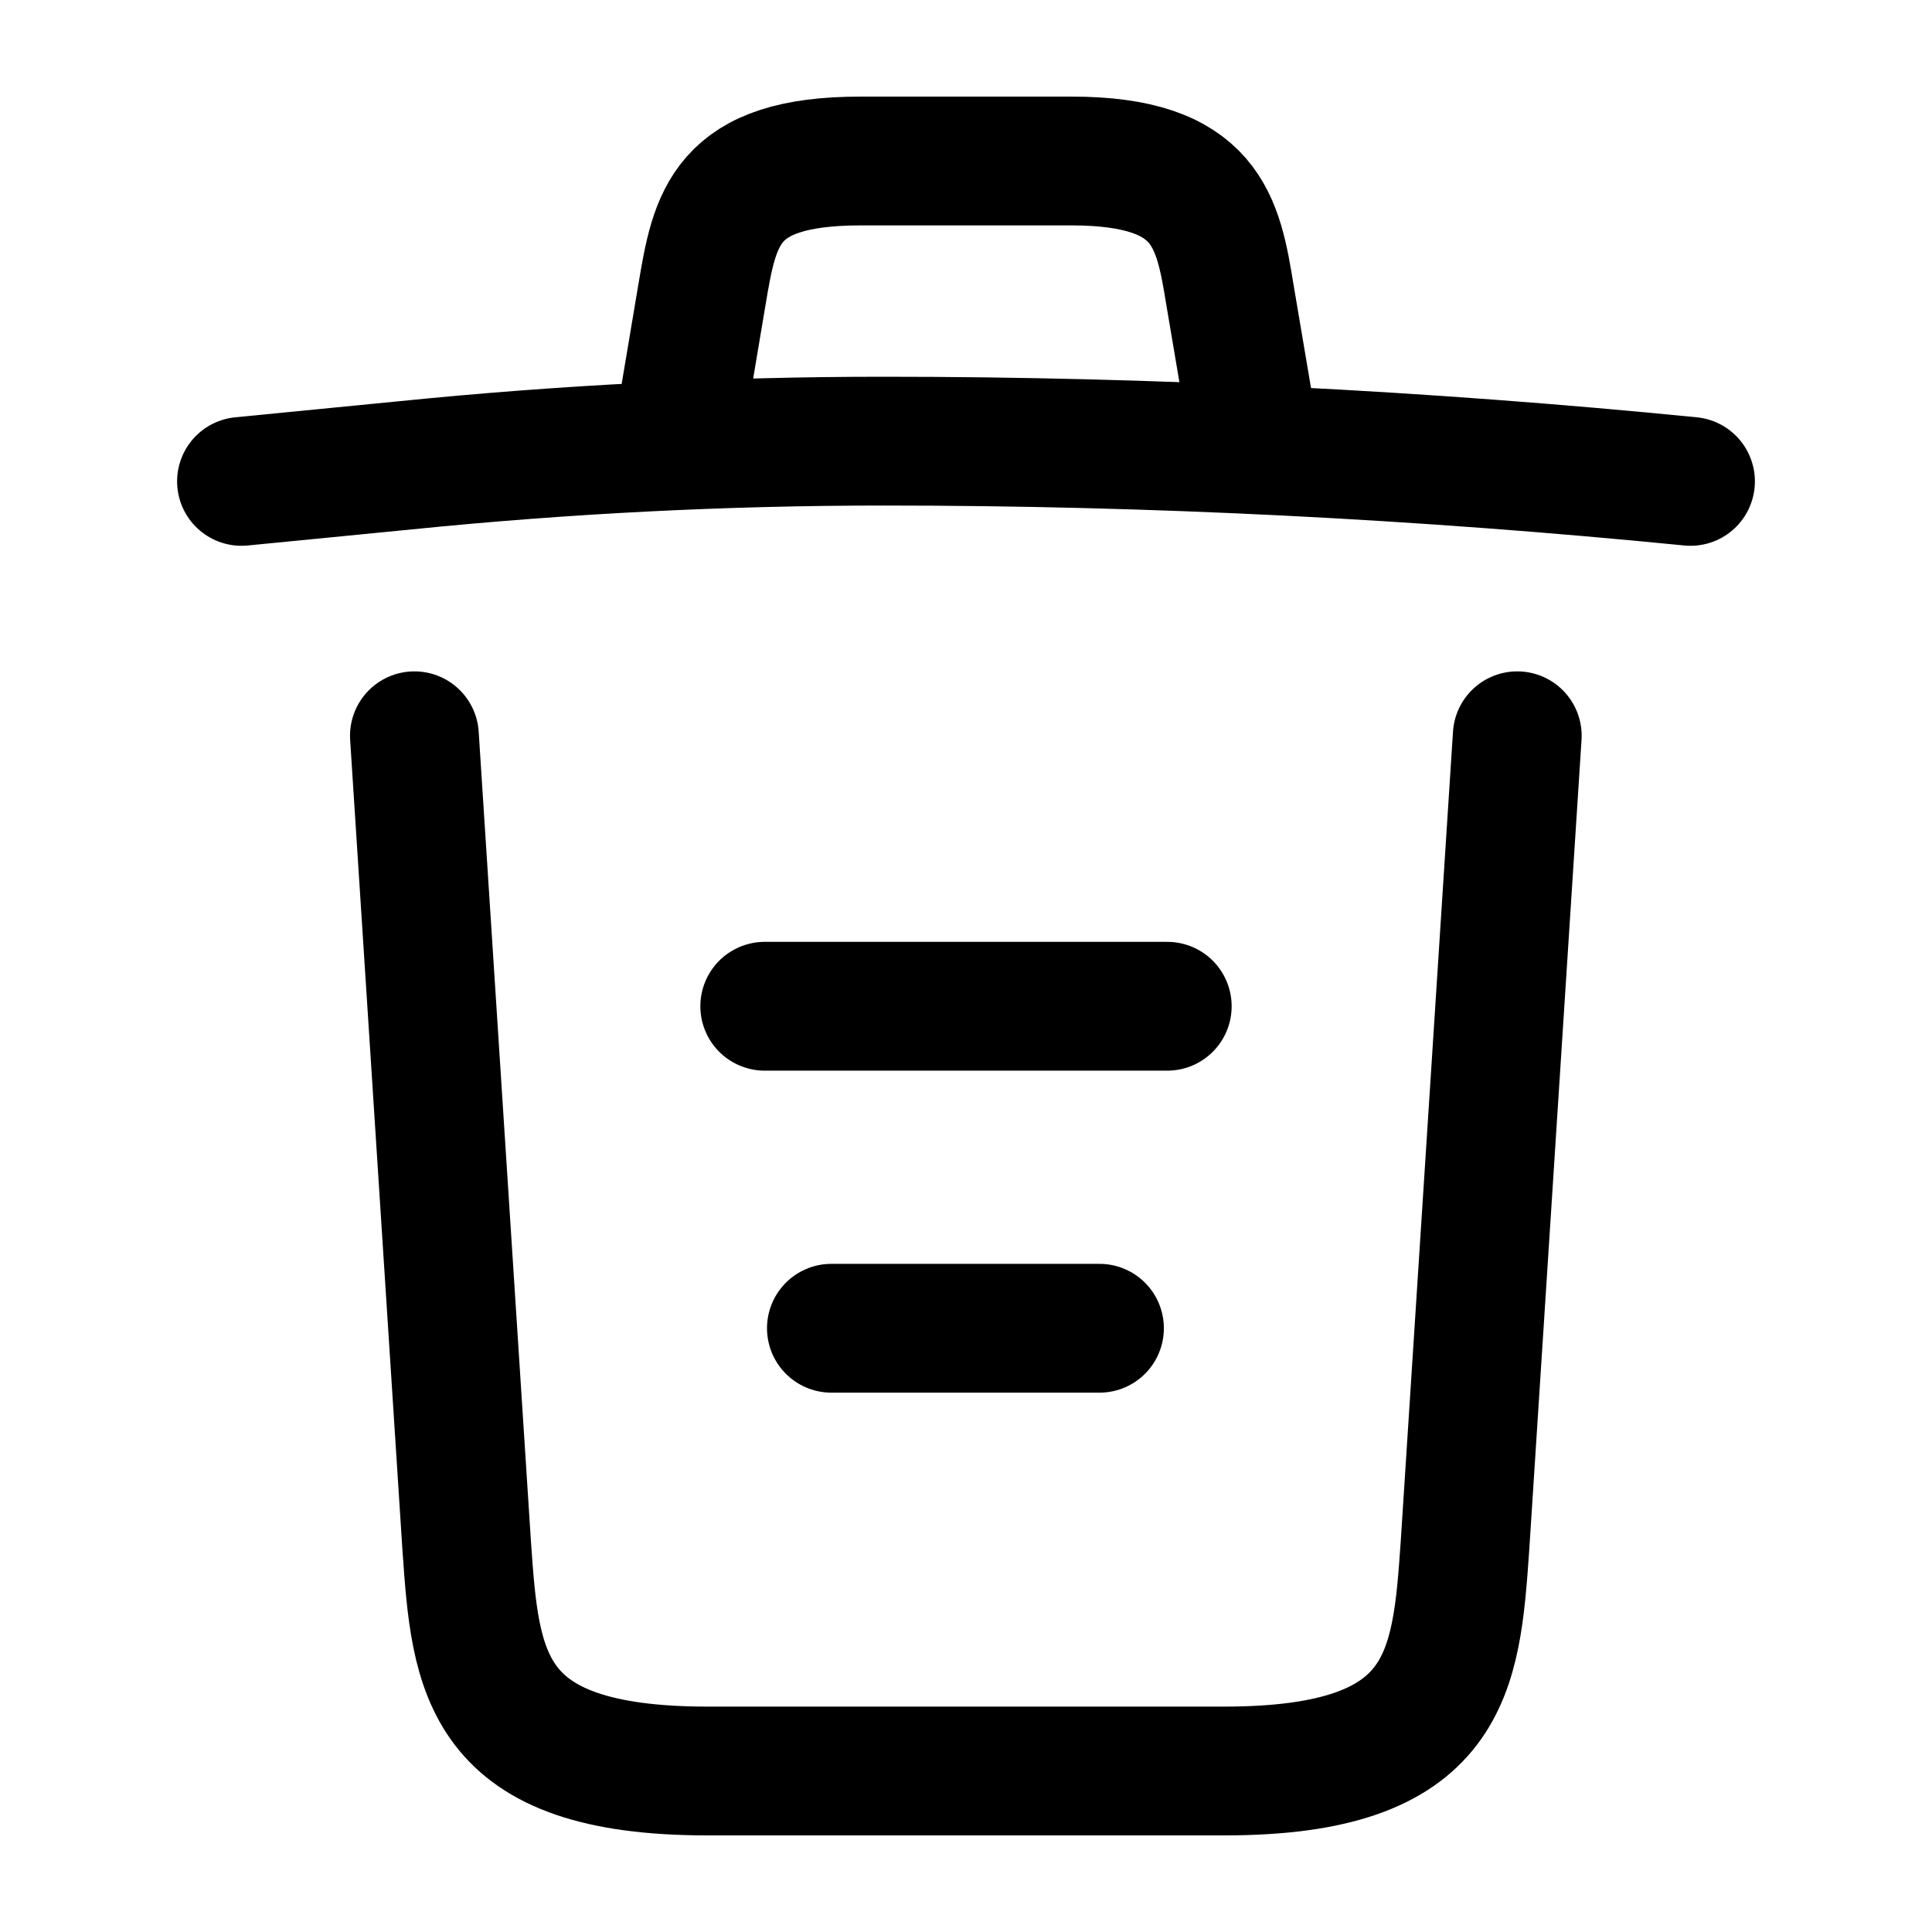
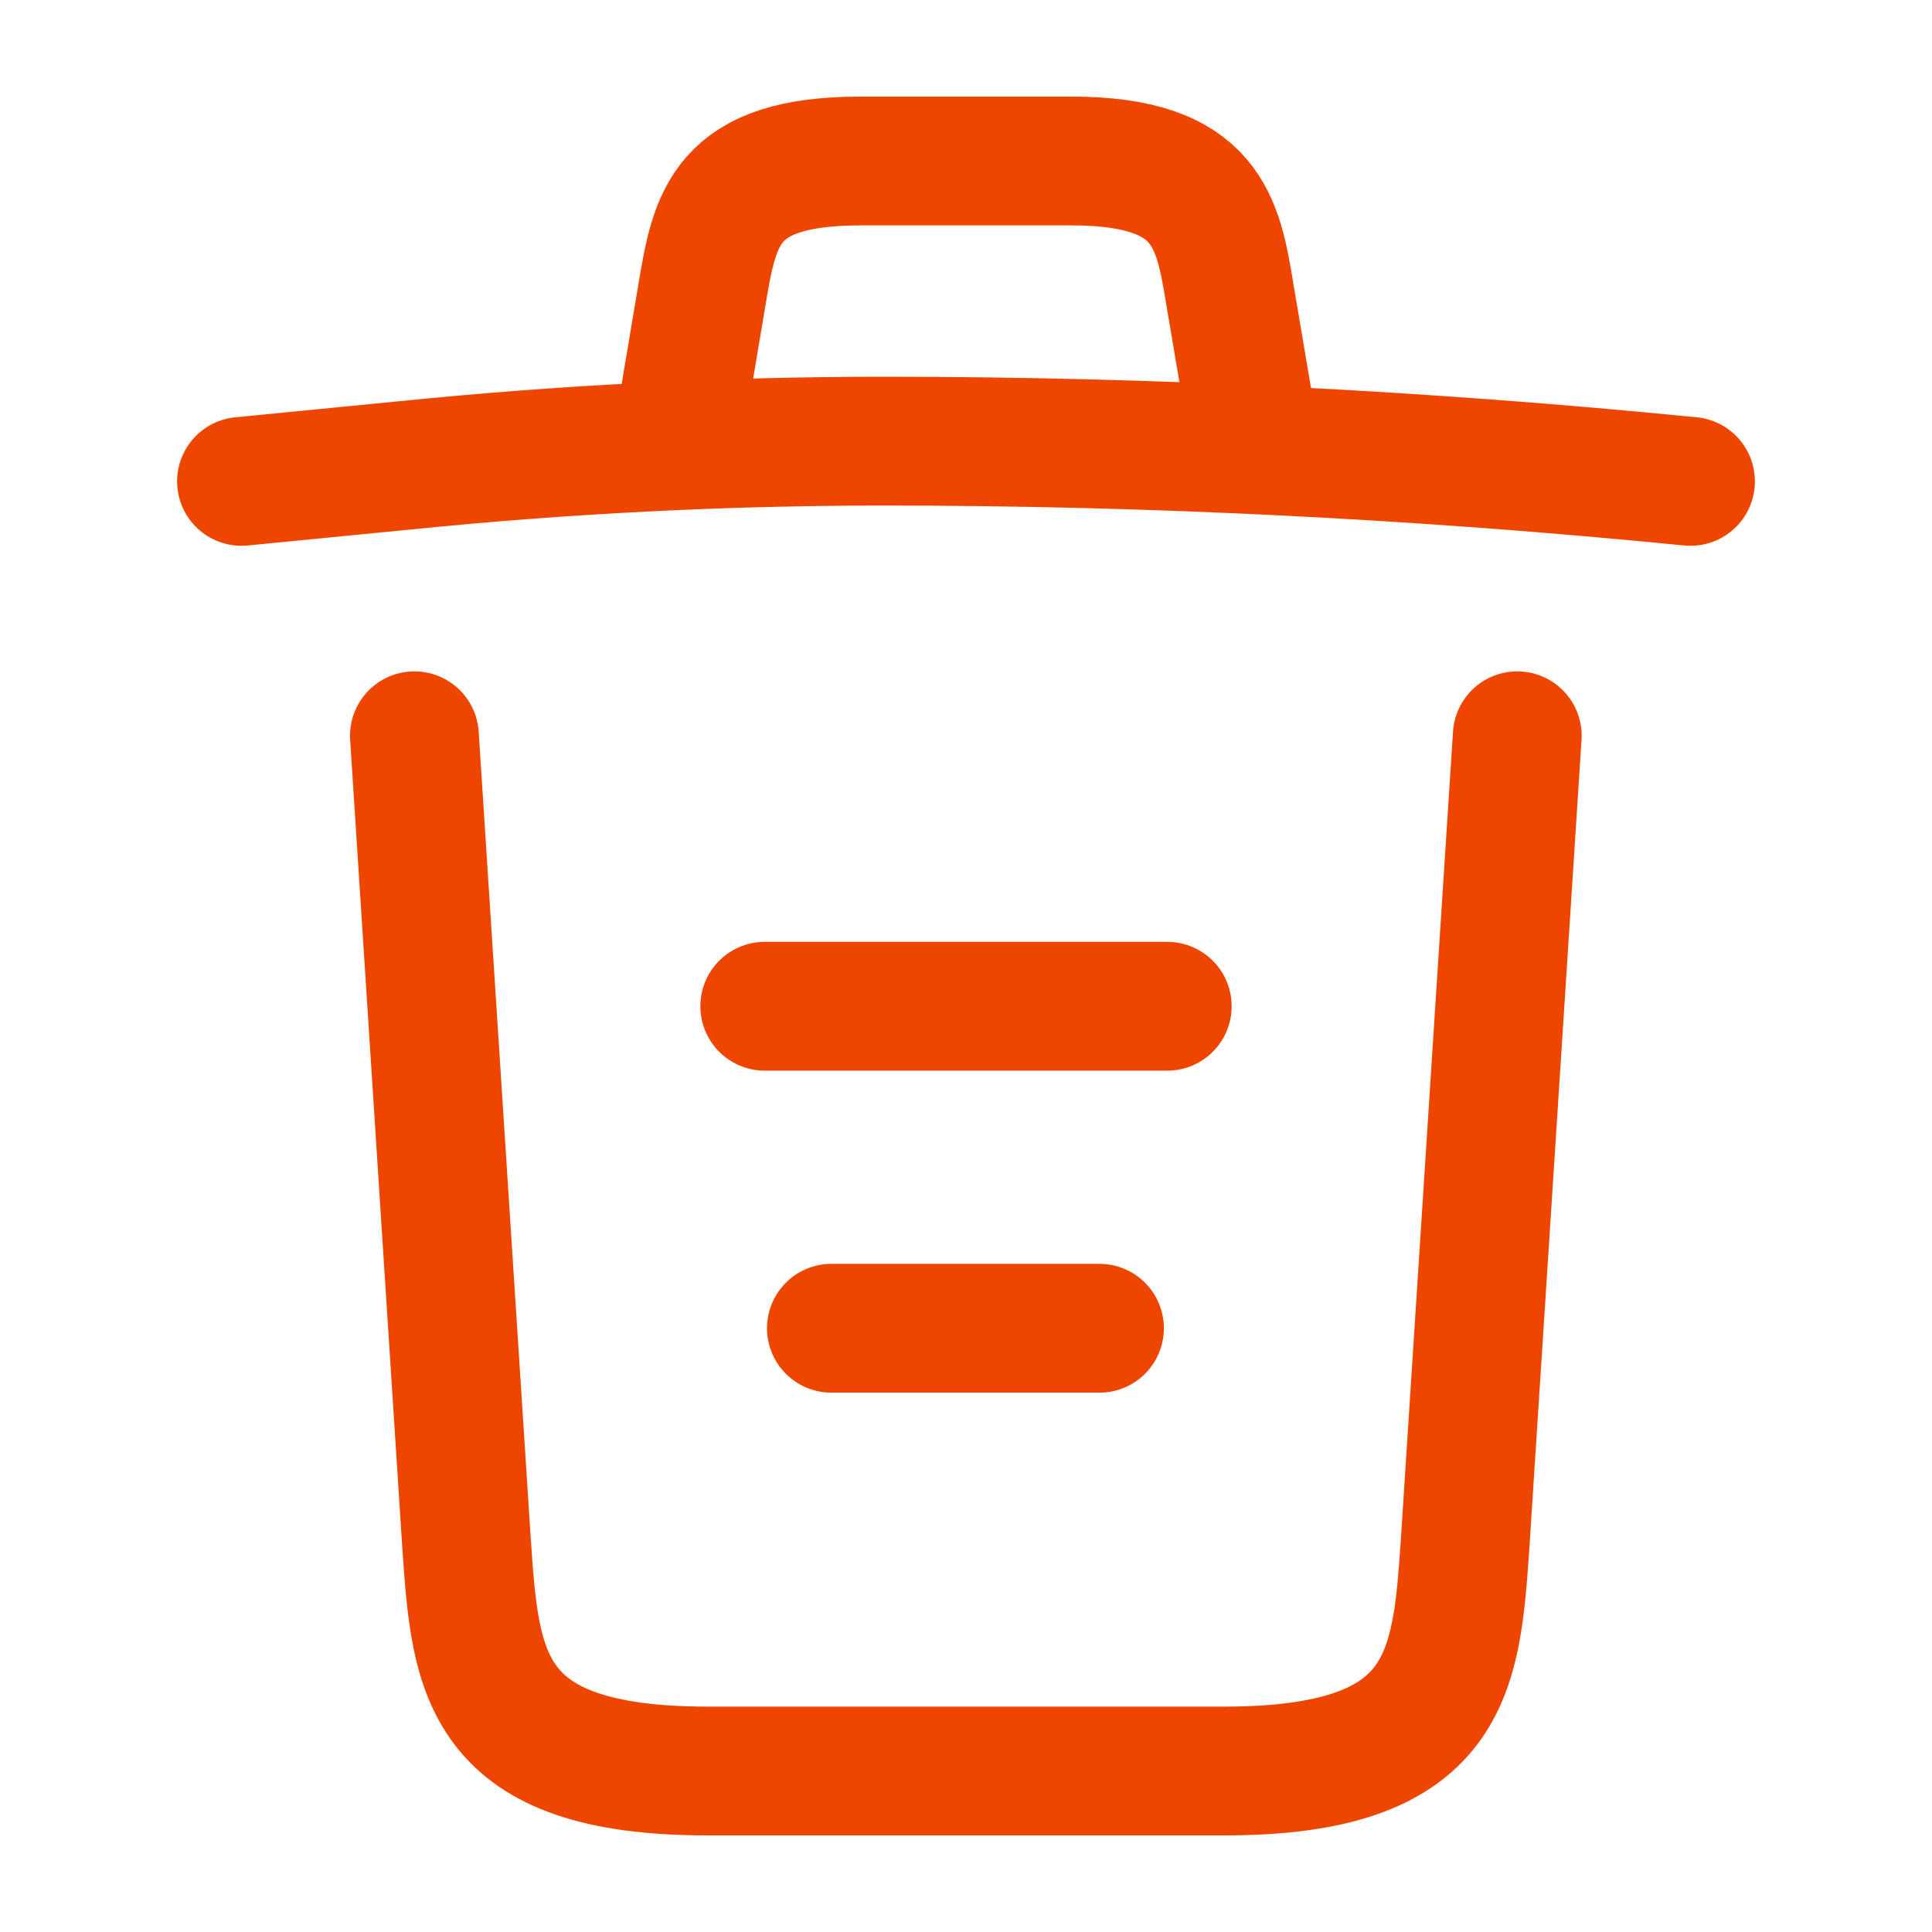
<svg xmlns="http://www.w3.org/2000/svg" width="12" height="12" viewBox="0 0 12 12" fill="none">
-   <path d="M10.5 2.99C8.835 2.825 7.16 2.74 5.49 2.74C4.5 2.74 3.51 2.79 2.52 2.89L1.5 2.99" stroke="currentColor" stroke-width="0.8" stroke-linecap="round" stroke-linejoin="round" />
-   <path d="M4.25 2.485L4.36 1.83C4.44 1.355 4.5 1 5.345 1H6.655C7.5 1 7.565 1.375 7.64 1.835L7.75 2.485" stroke="currentColor" stroke-width="0.8" stroke-linecap="round" stroke-linejoin="round" />
-   <path d="M9.424 4.57L9.099 9.605C9.044 10.39 8.999 11 7.604 11H4.394C2.999 11 2.954 10.39 2.899 9.605L2.574 4.57" stroke="currentColor" stroke-width="0.8" stroke-linecap="round" stroke-linejoin="round" />
-   <path d="M5.164 8.25H6.829" stroke="currentColor" stroke-width="0.8" stroke-linecap="round" stroke-linejoin="round" />
-   <path d="M4.75 6.25H7.25" stroke="currentColor" stroke-width="0.8" stroke-linecap="round" stroke-linejoin="round" />
+   <path d="M10.5 2.99C8.835 2.825 7.16 2.74 5.49 2.74C4.5 2.74 3.51 2.79 2.52 2.89L1.5 2.99" stroke="#EE4600" stroke-width="0.8" stroke-linecap="round" stroke-linejoin="round" />
+   <path d="M4.25 2.485L4.36 1.83C4.44 1.355 4.5 1 5.345 1H6.655C7.5 1 7.565 1.375 7.64 1.835L7.75 2.485" stroke="#EE4600" stroke-width="0.8" stroke-linecap="round" stroke-linejoin="round" />
+   <path d="M9.424 4.57L9.099 9.605C9.044 10.39 8.999 11 7.604 11H4.394C2.999 11 2.954 10.39 2.899 9.605L2.574 4.57" stroke="#EE4600" stroke-width="0.8" stroke-linecap="round" stroke-linejoin="round" />
+   <path d="M5.164 8.25H6.829" stroke="#EE4600" stroke-width="0.8" stroke-linecap="round" stroke-linejoin="round" />
+   <path d="M4.75 6.25H7.25" stroke="#EE4600" stroke-width="0.8" stroke-linecap="round" stroke-linejoin="round" />
</svg>
